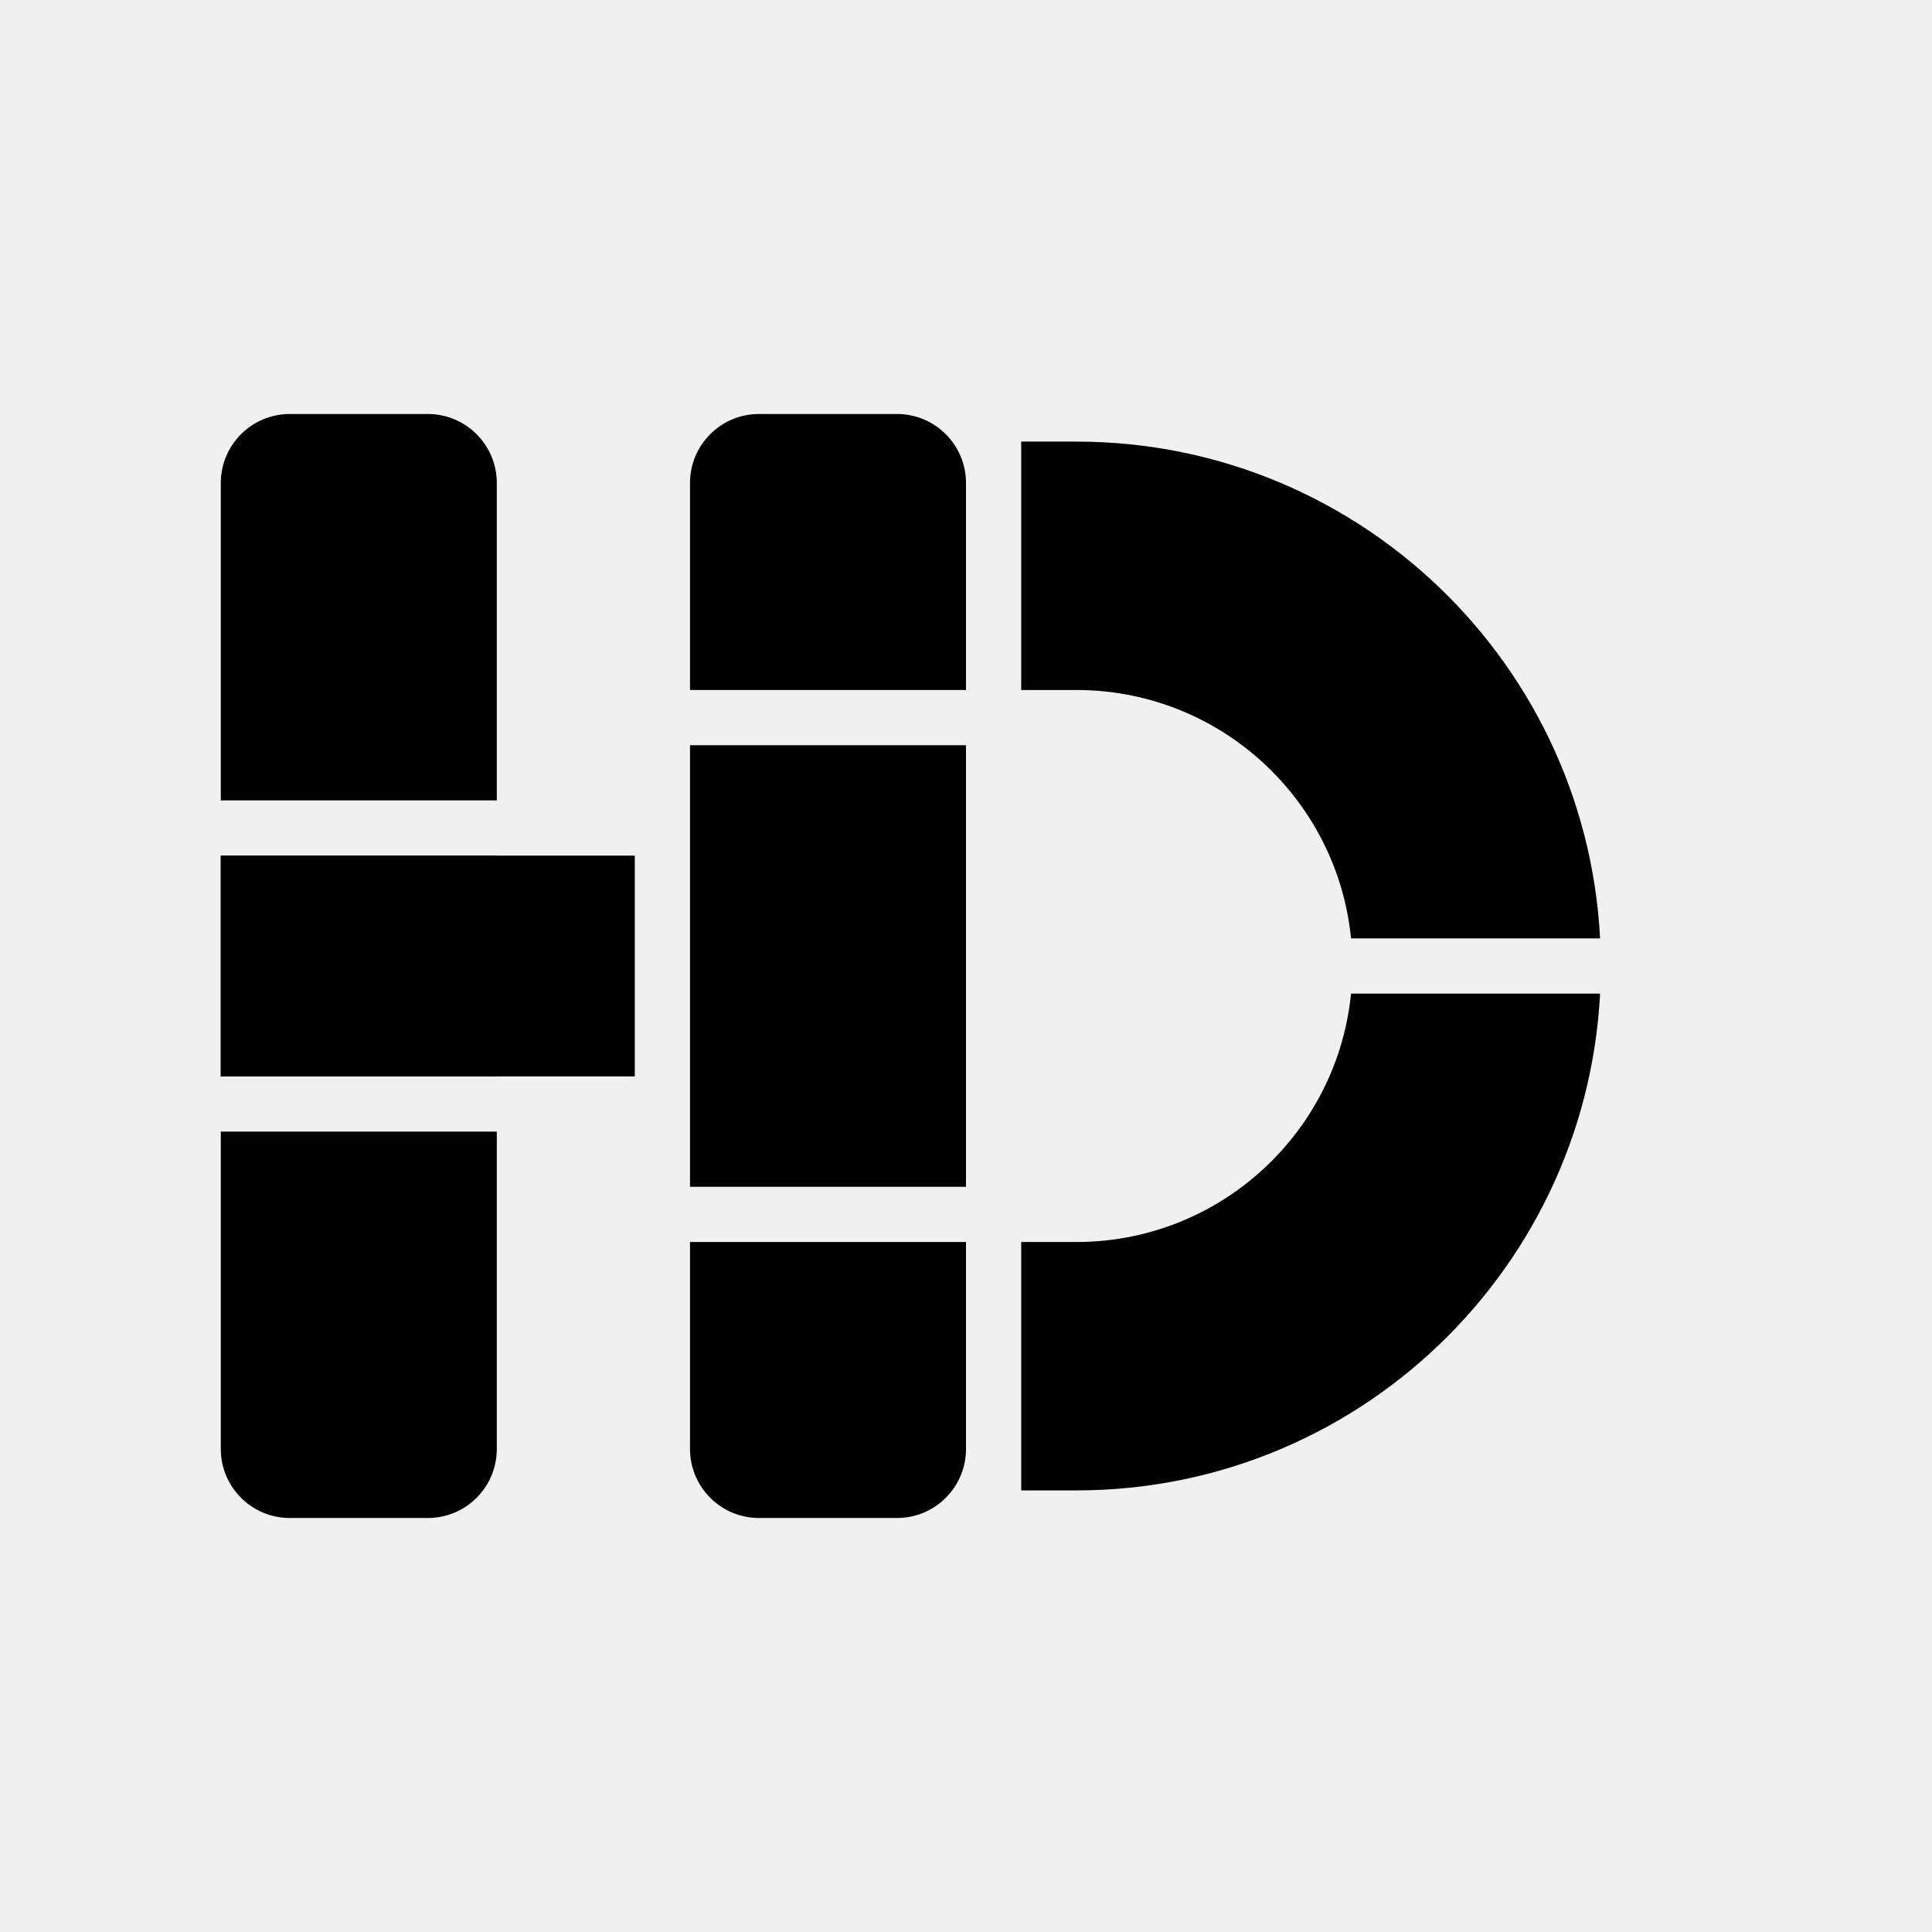
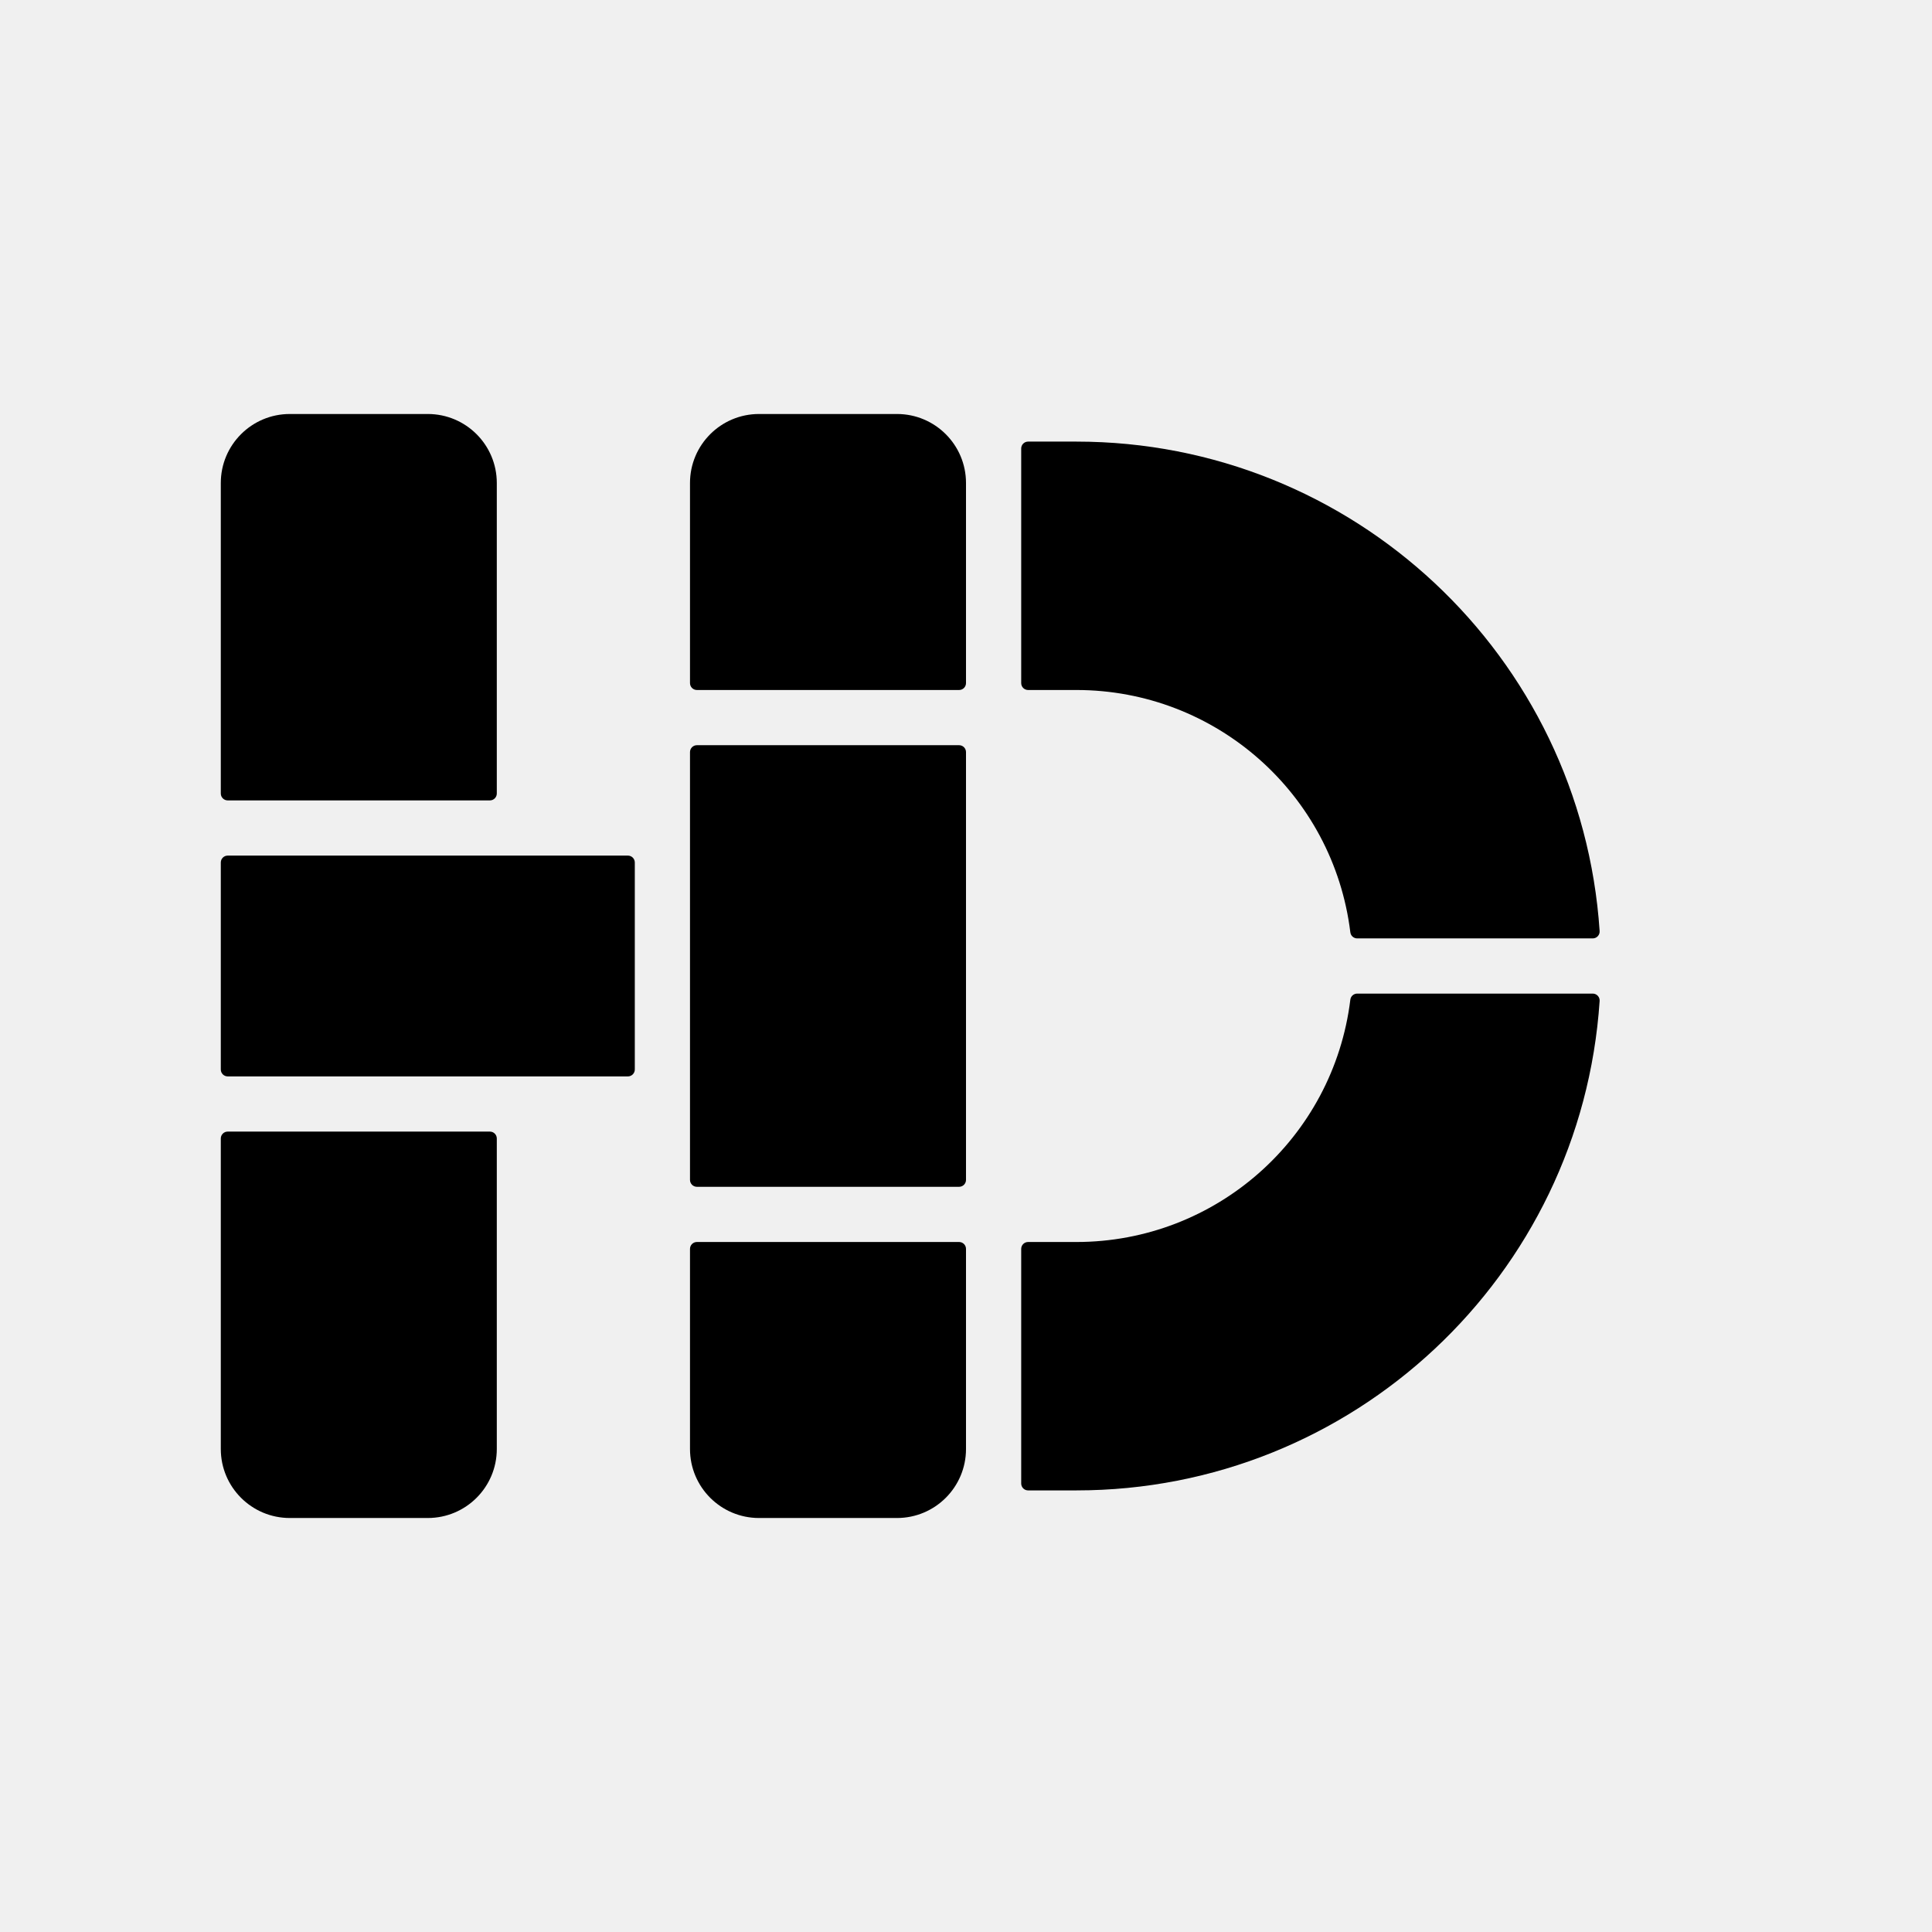
<svg xmlns="http://www.w3.org/2000/svg" width="560" height="560" viewBox="0 0 560 560" role="img" aria-labelledby="title desc">
-   <defs>
-     <mask id="left-cuts" maskUnits="userSpaceOnUse" x="0" y="0" width="560" height="432" style="mask-type:luminance">
-       <rect width="560" height="432" fill="white" />
-       <path d="M56 168h96v16H56z M56 248h96v16H56z" fill="black" />
-     </mask>
-     <mask id="shared-cuts" maskUnits="userSpaceOnUse" x="0" y="0" width="560" height="432" style="mask-type:luminance">
-       <rect width="560" height="432" fill="white" />
-       <path d="M192 136h96v16h-96z M192 280h96v16h-96z" fill="black" />
-     </mask>
-     <mask id="d-cut" maskUnits="userSpaceOnUse" x="0" y="0" width="560" height="432" style="mask-type:luminance">
-       <rect width="560" height="432" fill="white" />
-       <rect x="368" y="208" width="112" height="16" fill="black" />
-     </mask>
-   </defs>
  <g transform="translate(0 64)">
-     <rect x="64" y="56" width="80" height="320" rx="20" fill="#000000" mask="url(#left-cuts)" />
-     <rect x="200" y="56" width="80" height="320" rx="20" fill="#000000" mask="url(#shared-cuts)" />
-     <rect x="64" y="184" width="120" height="64" fill="#000000" />
-     <path d="M296 64H312A152 152 0 0 1 312 368H296V296H312A80 80 0 0 0 312 136H296Z" fill="#000000" mask="url(#d-cut)" />
+     <g fill="#000000">
+       <path d="M84 56H124A20 20 0 0 1 144 76V166A2 2 0 0 1 142 168H66A2 2 0 0 1 64 166V76A20 20 0 0 1 84 56Z" />
+       <path d="M84 56H124A20 20 0 0 1 144 76V166A2 2 0 0 1 142 168H66A2 2 0 0 1 64 166V76A20 20 0 0 1 84 56Z" transform="translate(0 432) scale(1 -1)" />
+       <path d="M220 56H260A20 20 0 0 1 280 76V134A2 2 0 0 1 278 136H202A2 2 0 0 1 200 134V76A20 20 0 0 1 220 56Z" />
+       <rect x="200" y="152" width="80" height="128" rx="2" />
+       <path d="M220 56H260A20 20 0 0 1 280 76V134A2 2 0 0 1 278 136H202A2 2 0 0 1 200 134V76A20 20 0 0 1 220 56Z" transform="translate(0 432) scale(1 -1)" />
+     </g>
+     <g fill="#000000">
+       <rect x="64" y="184" width="120" height="64" rx="2" />
+       <path d="M298 64H312A152 152 0 0 1 463.662 205.867A2 2 0 0 1 461.666 208H393.388A2 2 0 0 1 391.403 206.244A80 80 0 0 0 312 136H298A2 2 0 0 1 296 134V66A2 2 0 0 1 298 64Z" />
+       <path d="M298 64H312A152 152 0 0 1 463.662 205.867A2 2 0 0 1 461.666 208H393.388A2 2 0 0 1 391.403 206.244A80 80 0 0 0 312 136H298A2 2 0 0 1 296 134V66A2 2 0 0 1 298 64Z" transform="translate(0 432) scale(1 -1)" />
+     </g>
  </g>
</svg>
